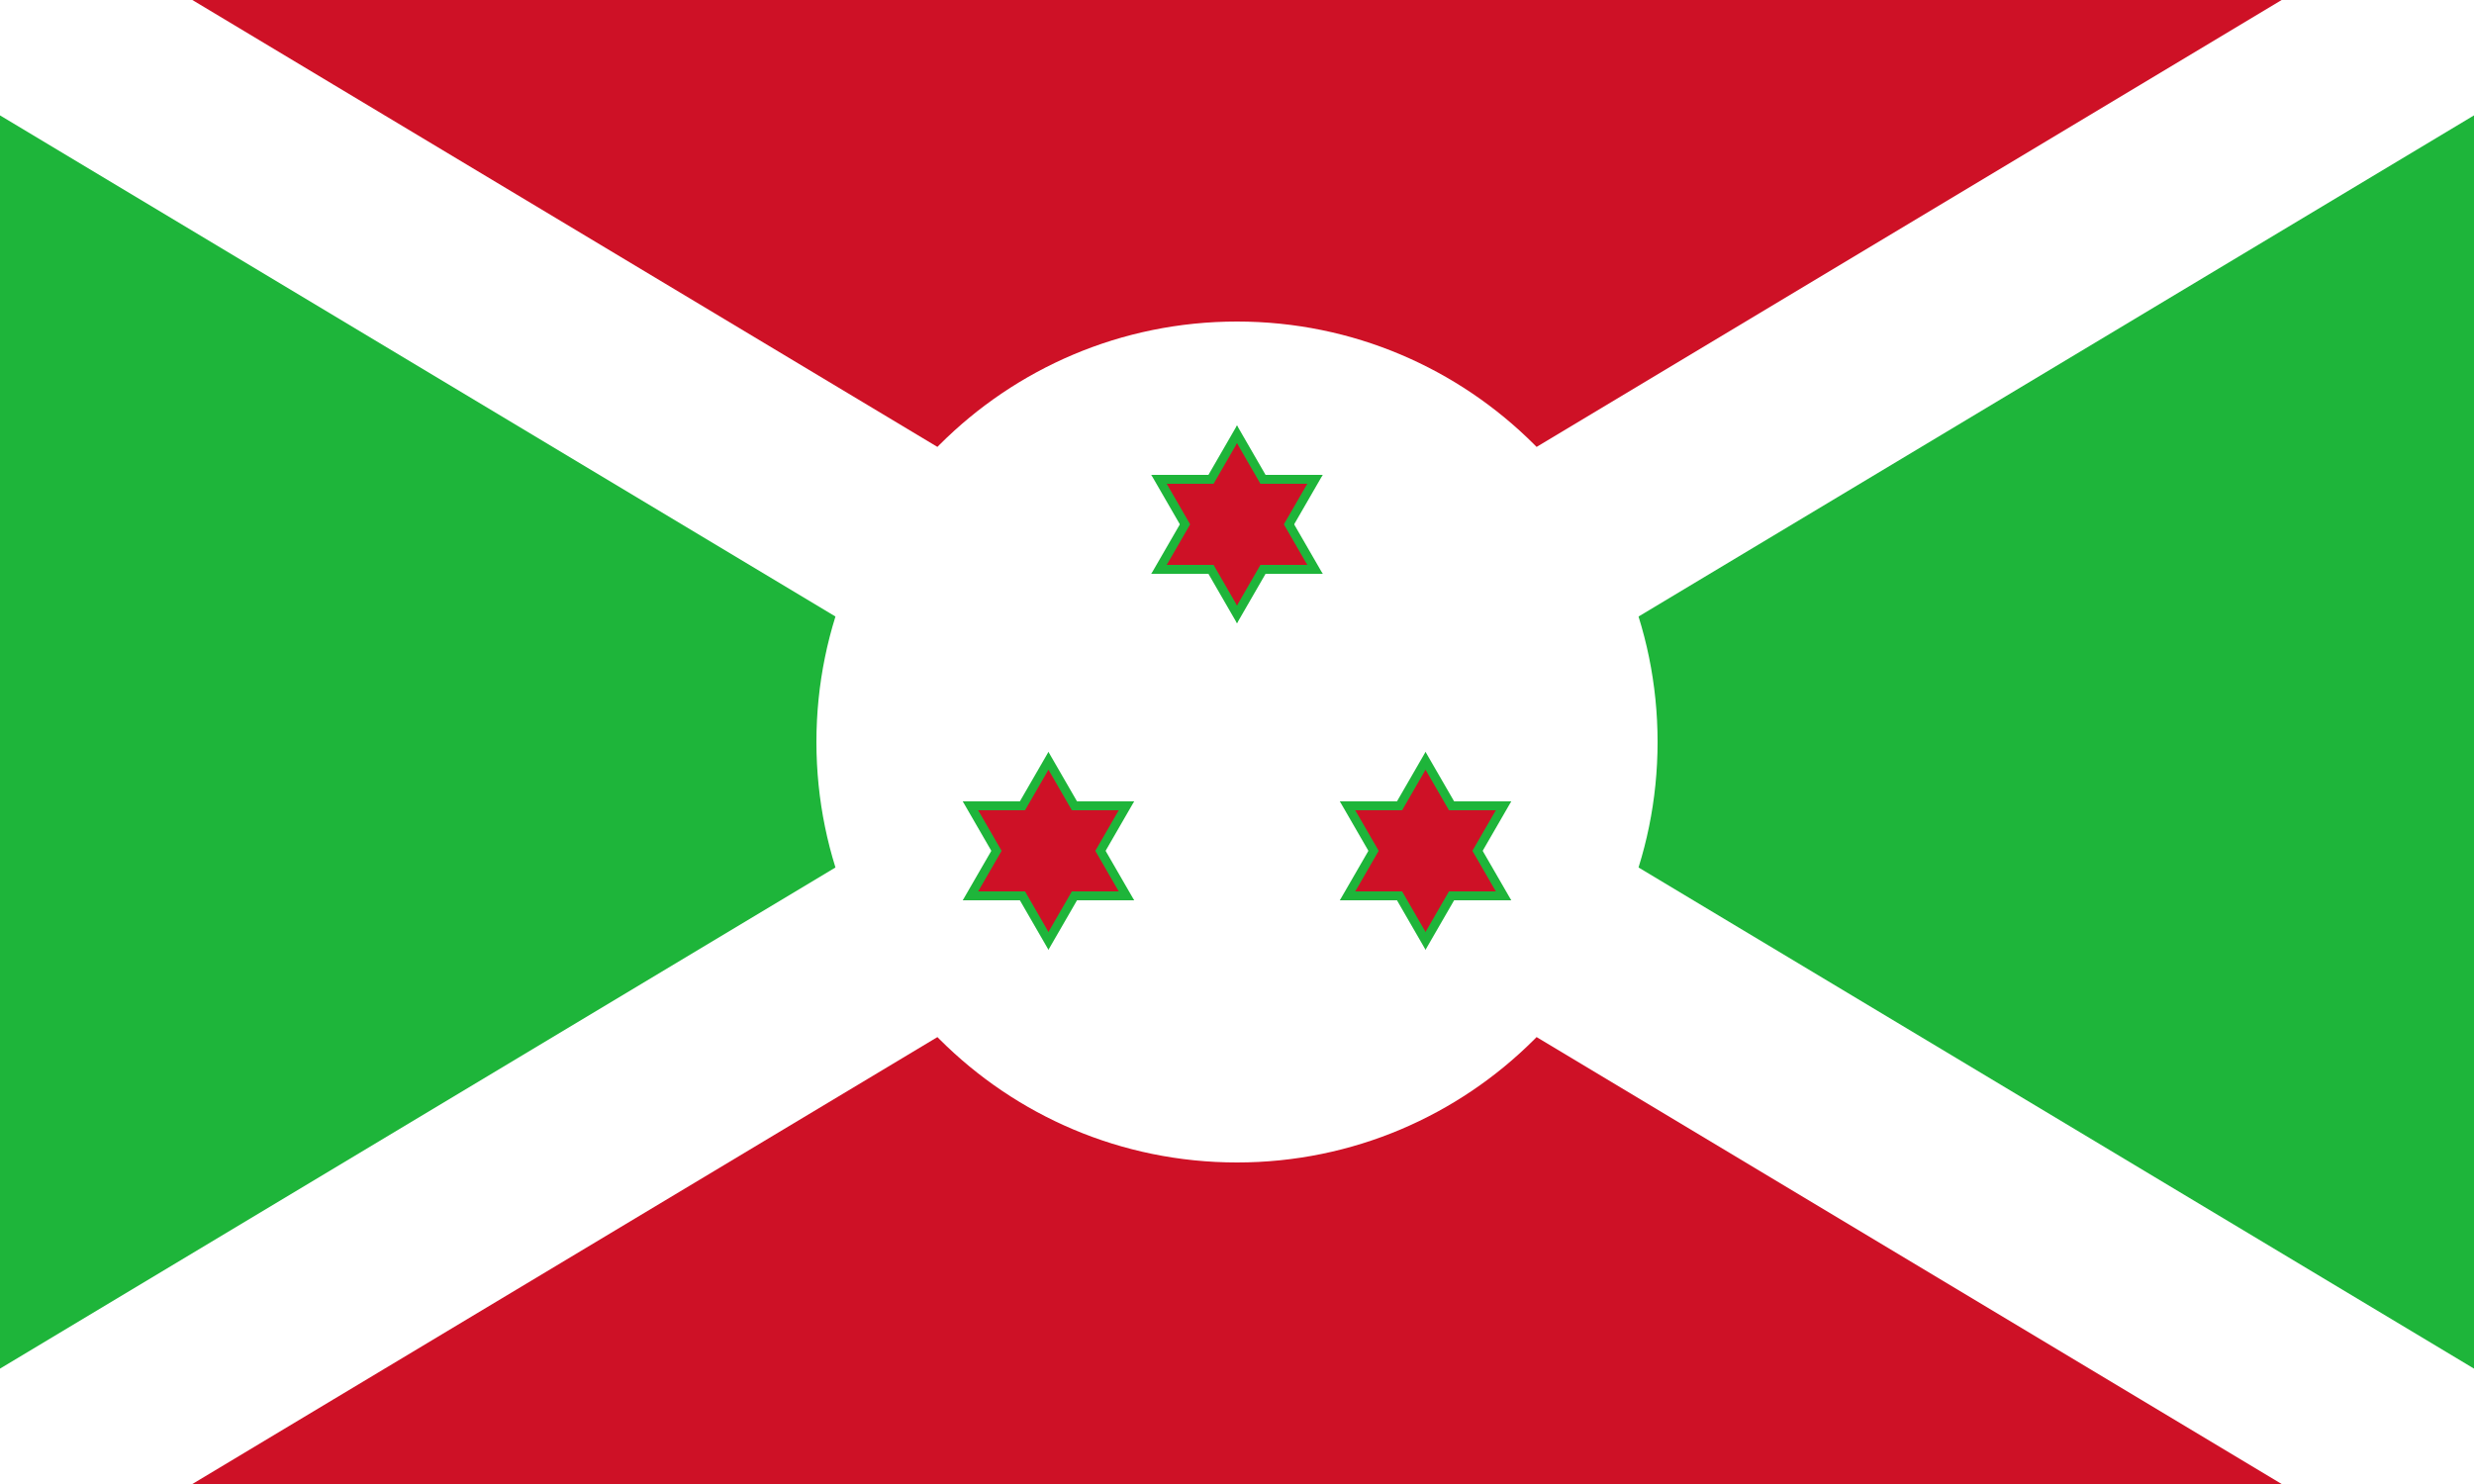
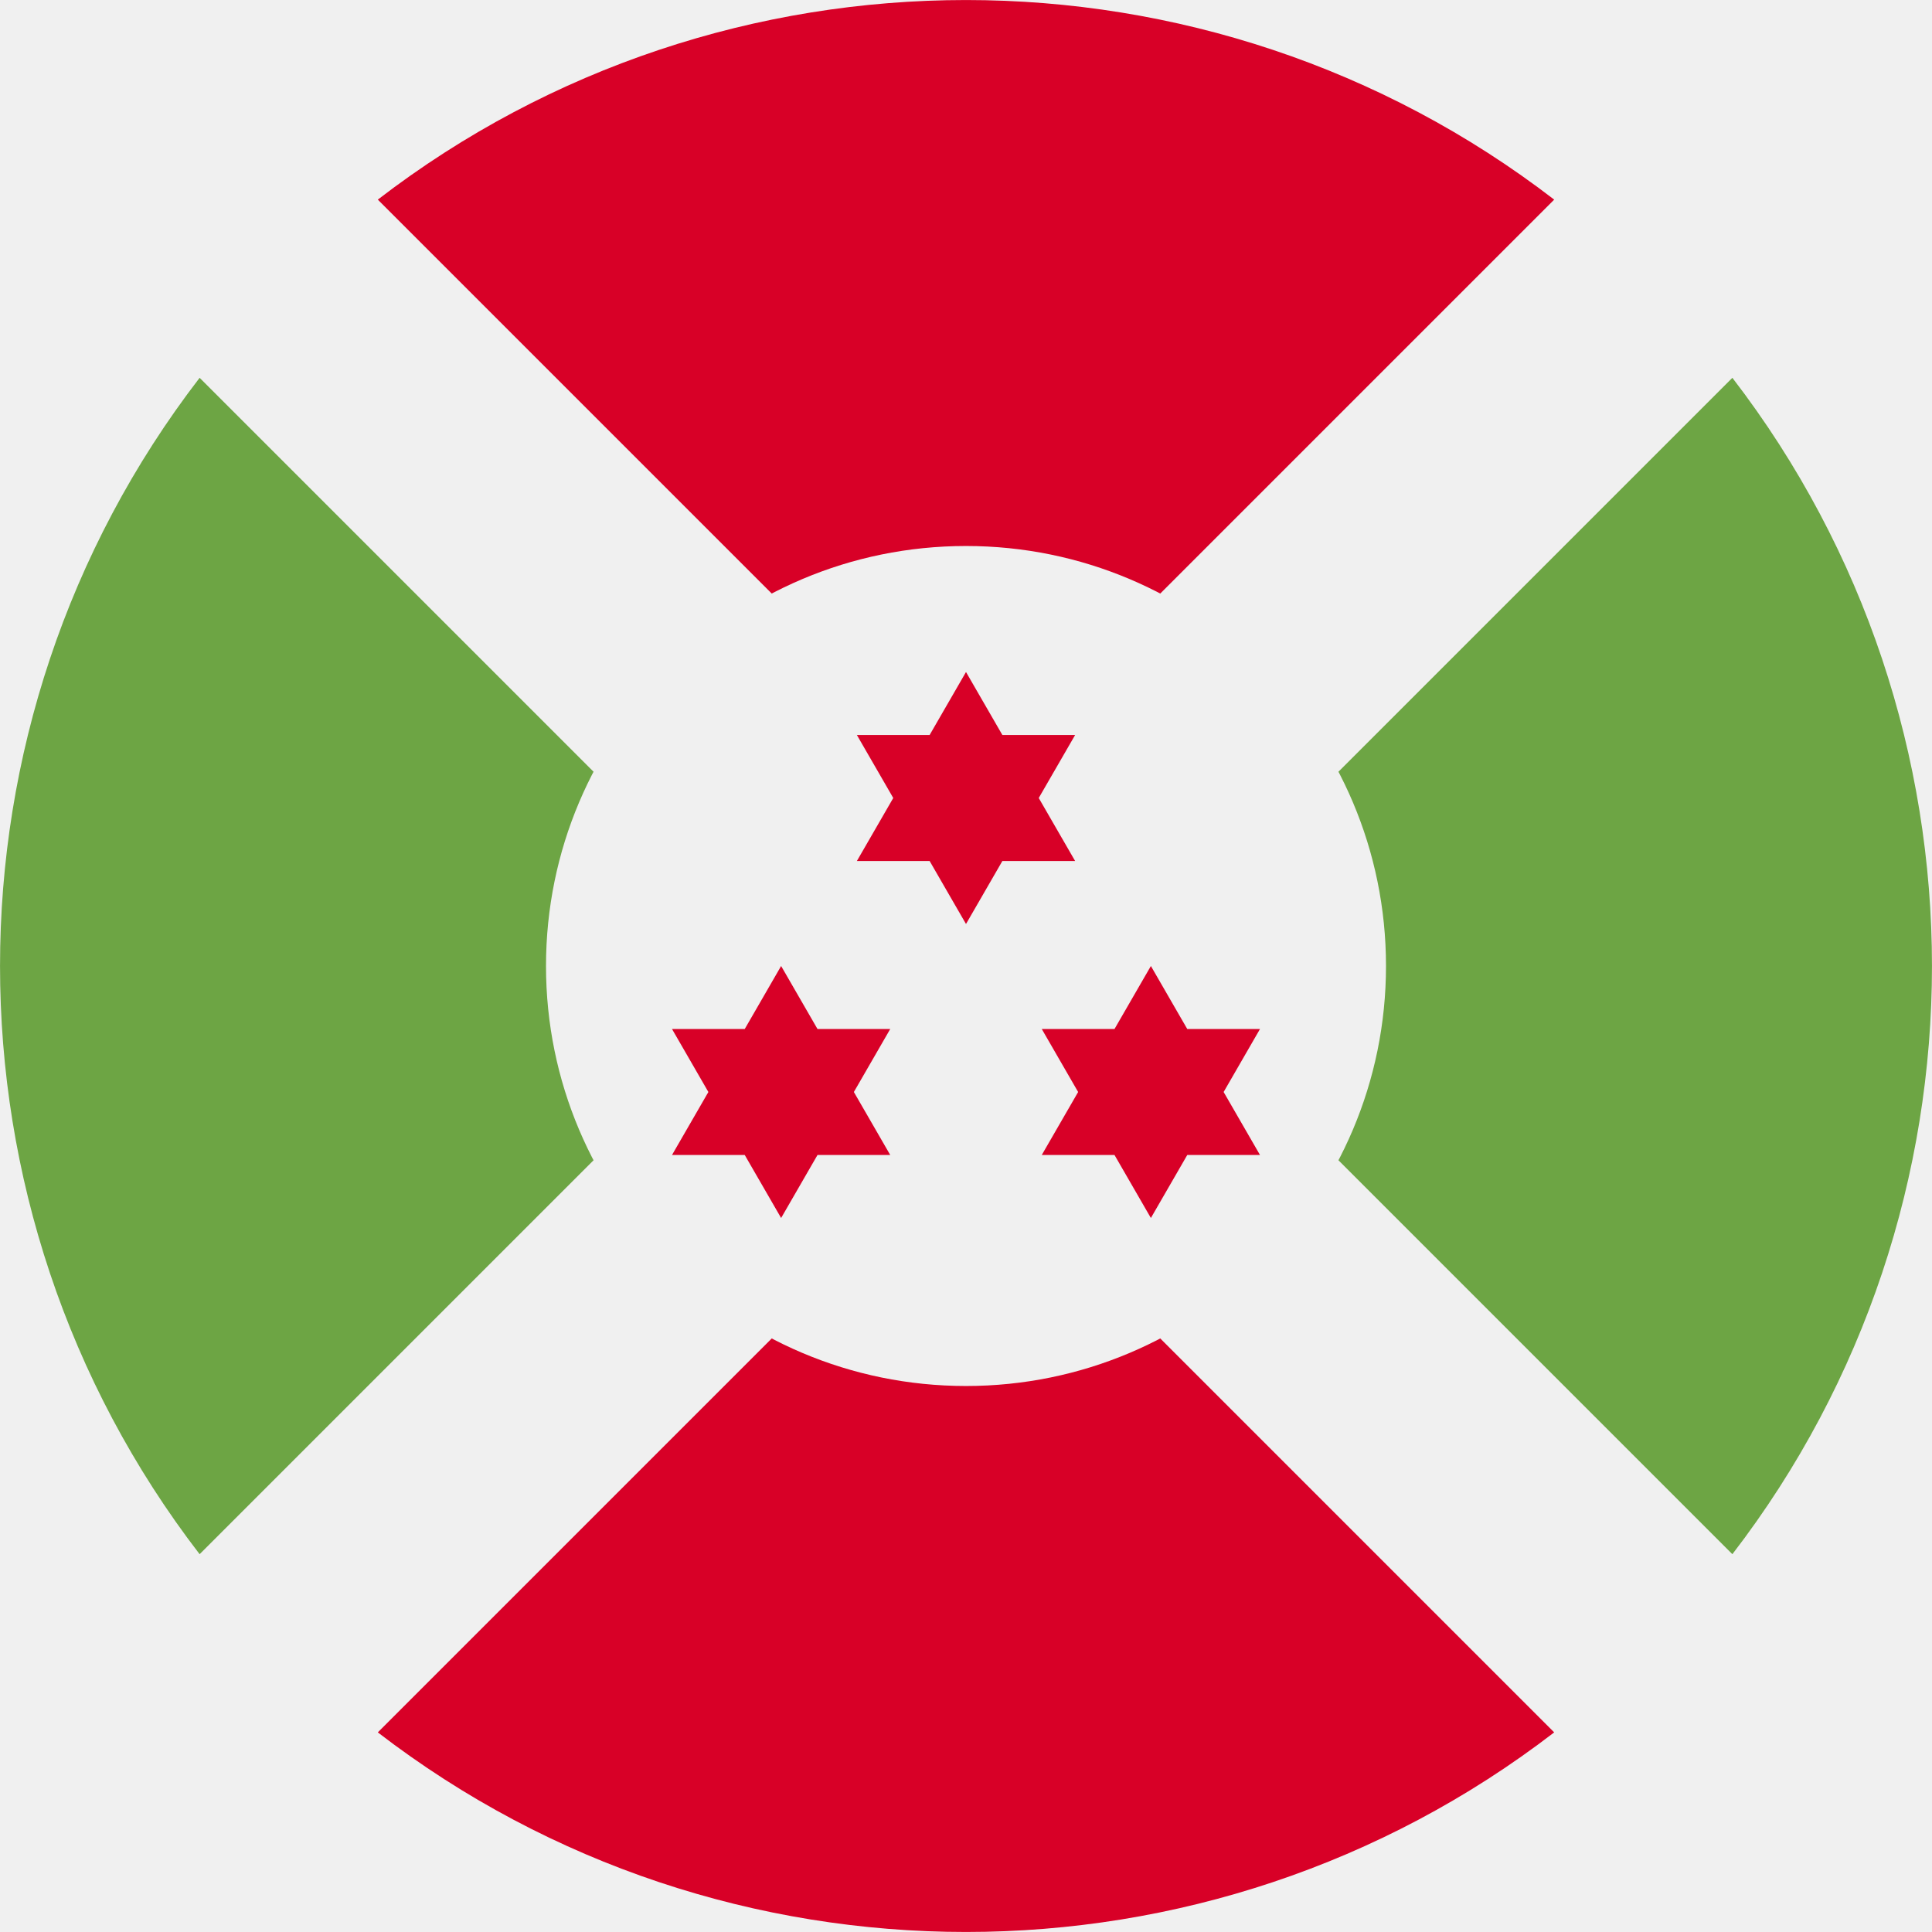
- <svg xmlns="http://www.w3.org/2000/svg" xmlns:xlink="http://www.w3.org/1999/xlink" width="500" height="300">
-   <defs>
-     <g id="b" fill="#1eb53a">
-       <g id="s">
-         <g id="t">
-           <g id="c">
-             <path id="h" d="M0,-20V0H20" transform="rotate(30,0,-20)" />
-             <use xlink:href="#h" transform="scale(-1,1)" />
-           </g>
-           <use xlink:href="#c" transform="rotate(120)" />
-           <use xlink:href="#c" transform="rotate(240)" />
-         </g>
-         <use xlink:href="#t" transform="rotate(180)" />
-       </g>
-       <use xlink:href="#s" fill="#ce1126" transform="scale(0.82)" />
-     </g>
-     <use id="star" xlink:href="#b" x="250" y="106" />
-   </defs>
-   <path d="M0,0H500L0,300H500z" fill="#ce1126" />
-   <path d="M0,0V300L500,0V300z" fill="#1eb53a" />
-   <path d="M0,0 500,300M500,0 0,300" stroke="#fff" stroke-width="40" />
-   <circle cx="250" cy="150" r="85" fill="#fff" />
-   <use xlink:href="#star" />
-   <use xlink:href="#star" transform="rotate(120,250,150)" />
-   <use xlink:href="#star" transform="rotate(240,250,150)" />
+ <svg xmlns="http://www.w3.org/2000/svg" id="Layer_1" enable-background="new 0 0 512 512" viewBox="0 0 512 512">
+   <circle cx="256" cy="256" fill="#f0f0f0" r="256" />
+   <g fill="#d80027">
+     <path d="m411.876 52.902c-91.652-70.526-220.1-70.526-311.752-.001l155.876 155.876z" />
+     <path d="m255.998 303.224-155.874 155.874c91.652 70.526 220.1 70.526 311.752 0l-155.876-155.876z" />
+   </g>
+   <g fill="#6da544">
+     <path d="m208.777 256-155.875-155.876c-70.526 91.652-70.526 220.1 0 311.752z" />
+     <path d="m303.224 256 155.874 155.876c70.526-91.652 70.526-220.1 0-311.752z" />
+   </g>
+   <circle cx="256" cy="256" fill="#f0f0f0" r="111.304" />
+   <g fill="#d80027">
+     <path d="m256 178.087 9.639 16.696h19.279l-9.64 16.695 9.64 16.696h-19.279l-9.639 16.696-9.639-16.696h-19.278l9.639-16.696-9.639-16.695h19.278z" />
+     <path d="m207.005 256 9.639 16.696h19.278l-9.639 16.695 9.639 16.696h-19.278l-9.639 16.696-9.64-16.696h-19.278l9.639-16.696-9.639-16.695h19.278z" />
+     <path d="m304.996 256 9.639 16.696h19.278l-9.639 16.695 9.639 16.696h-19.278l-9.639 16.696-9.64-16.696h-19.278l9.639-16.696-9.639-16.695h19.278z" />
+   </g>
+   <g />
+   <g />
+   <g />
+   <g />
+   <g />
+   <g />
+   <g />
+   <g />
+   <g />
+   <g />
+   <g />
+   <g />
+   <g />
+   <g />
+   <g />
</svg>
